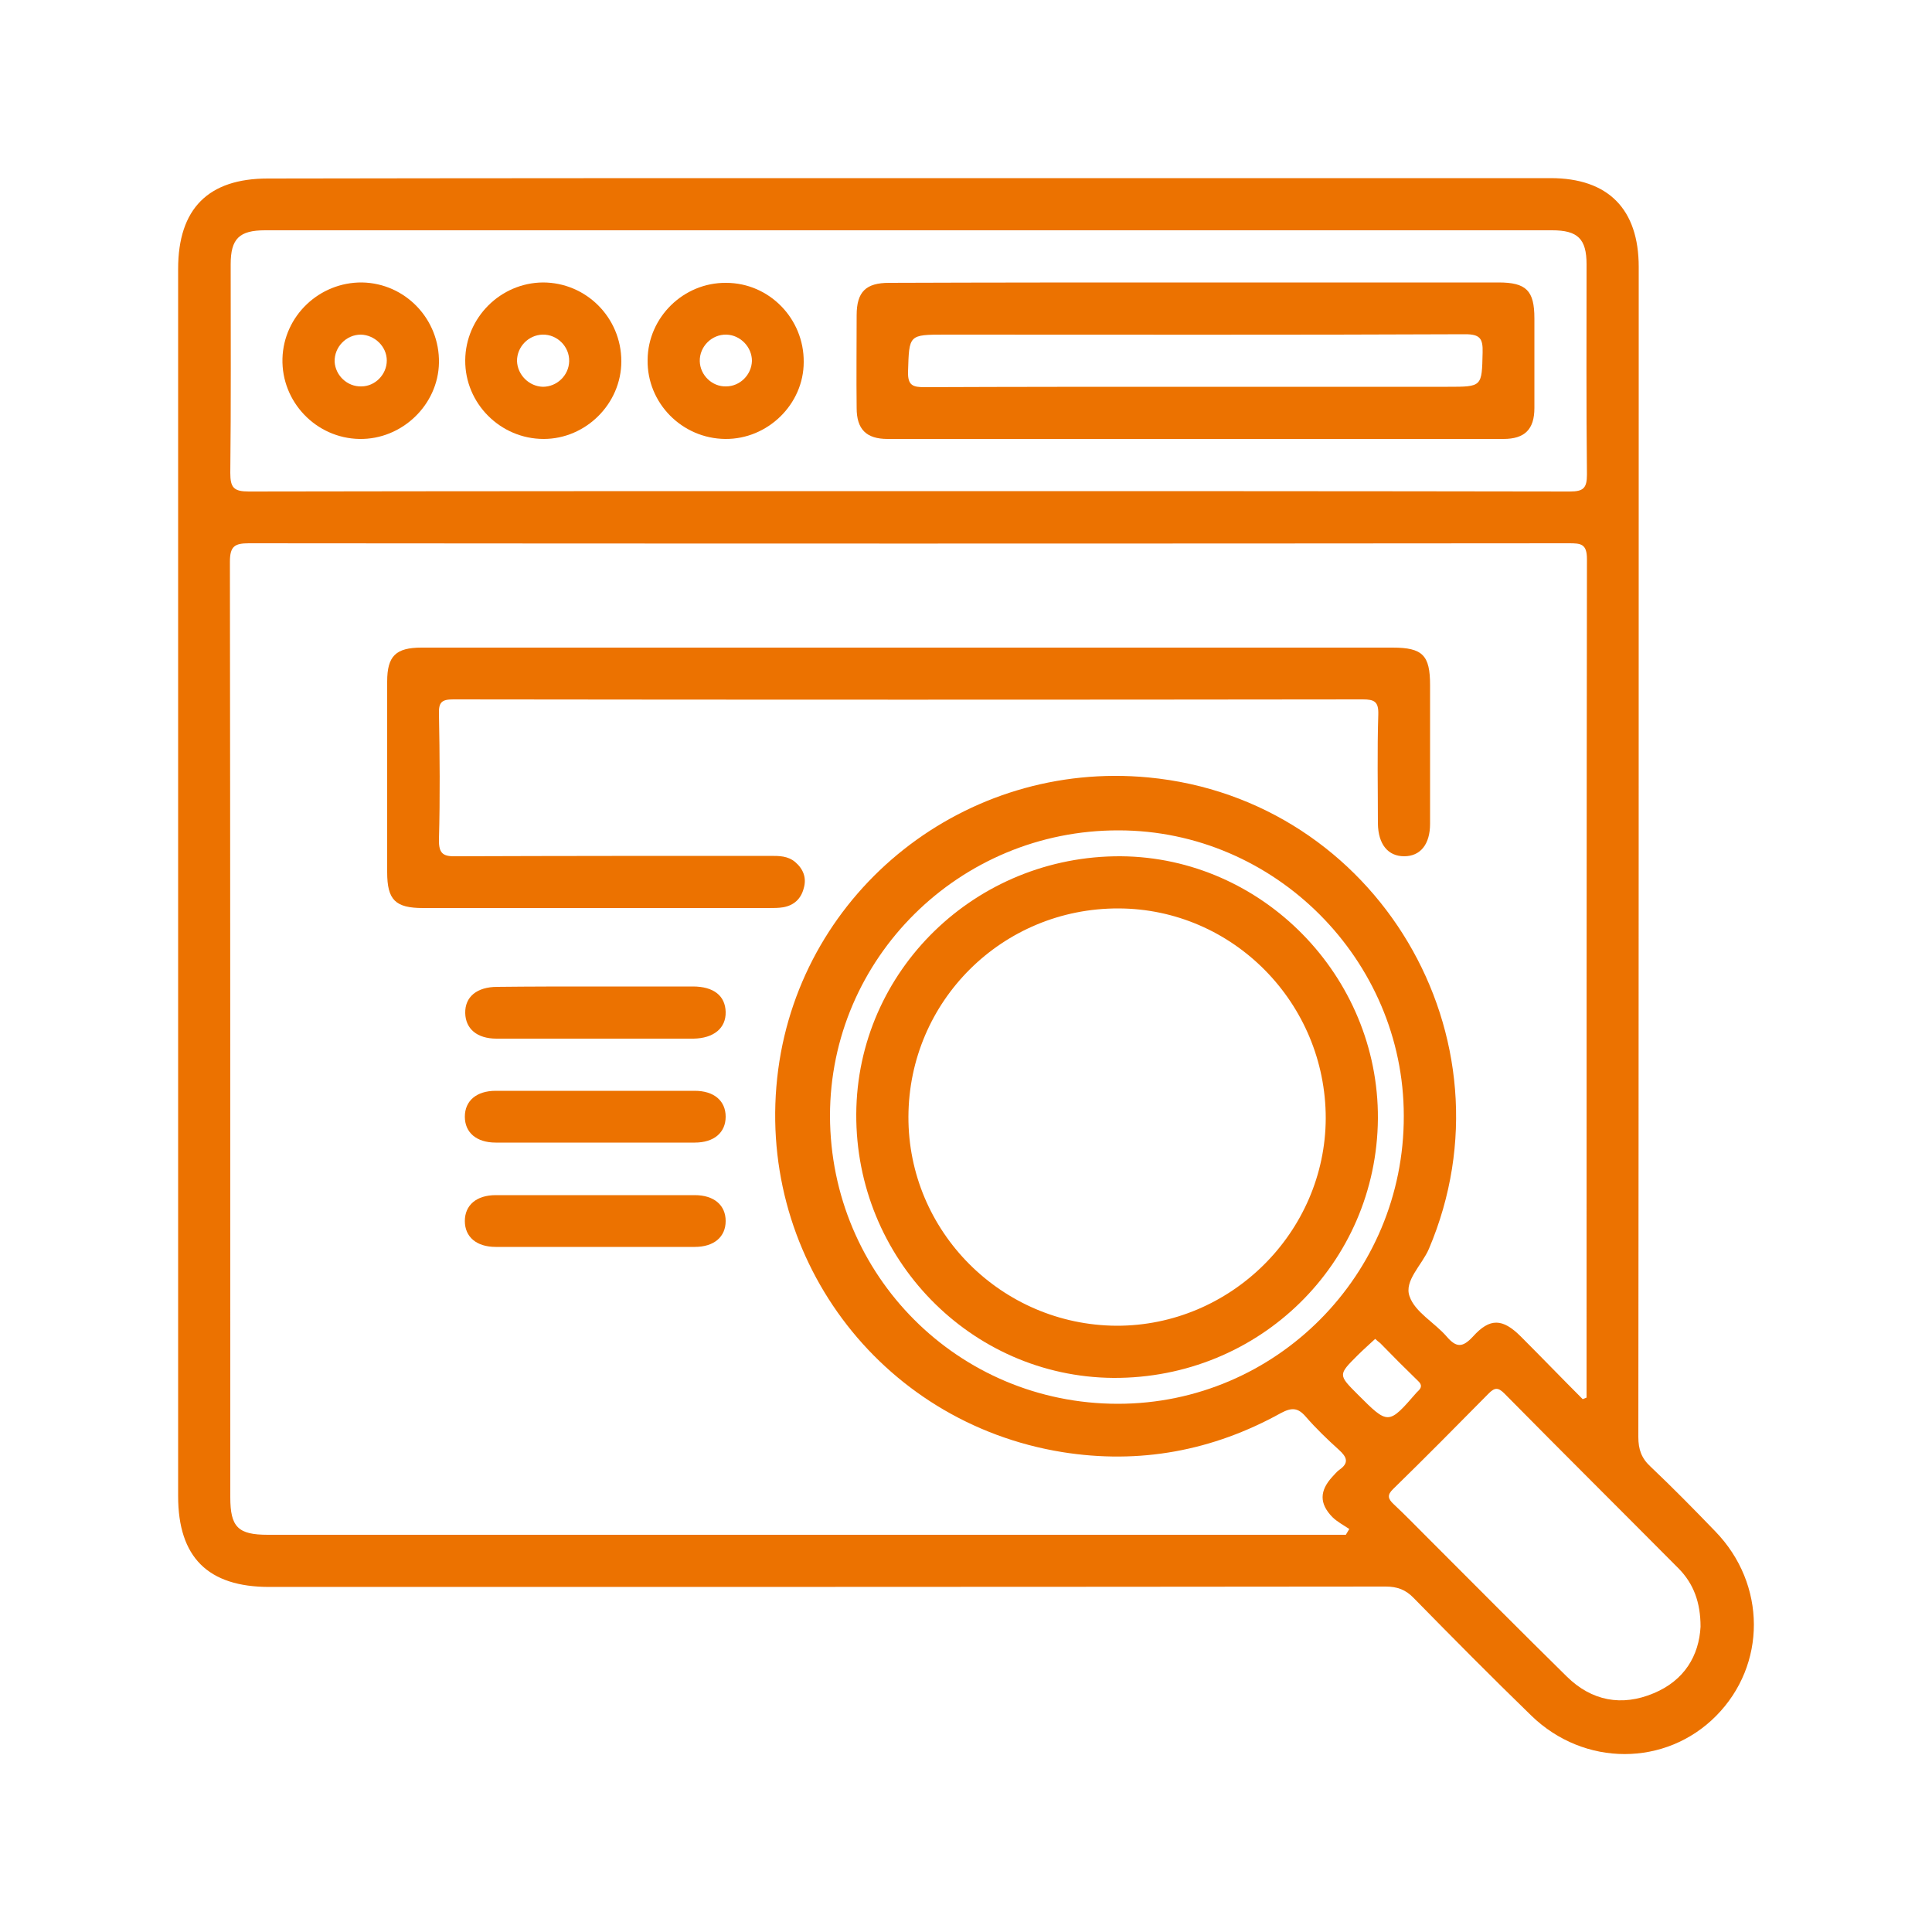
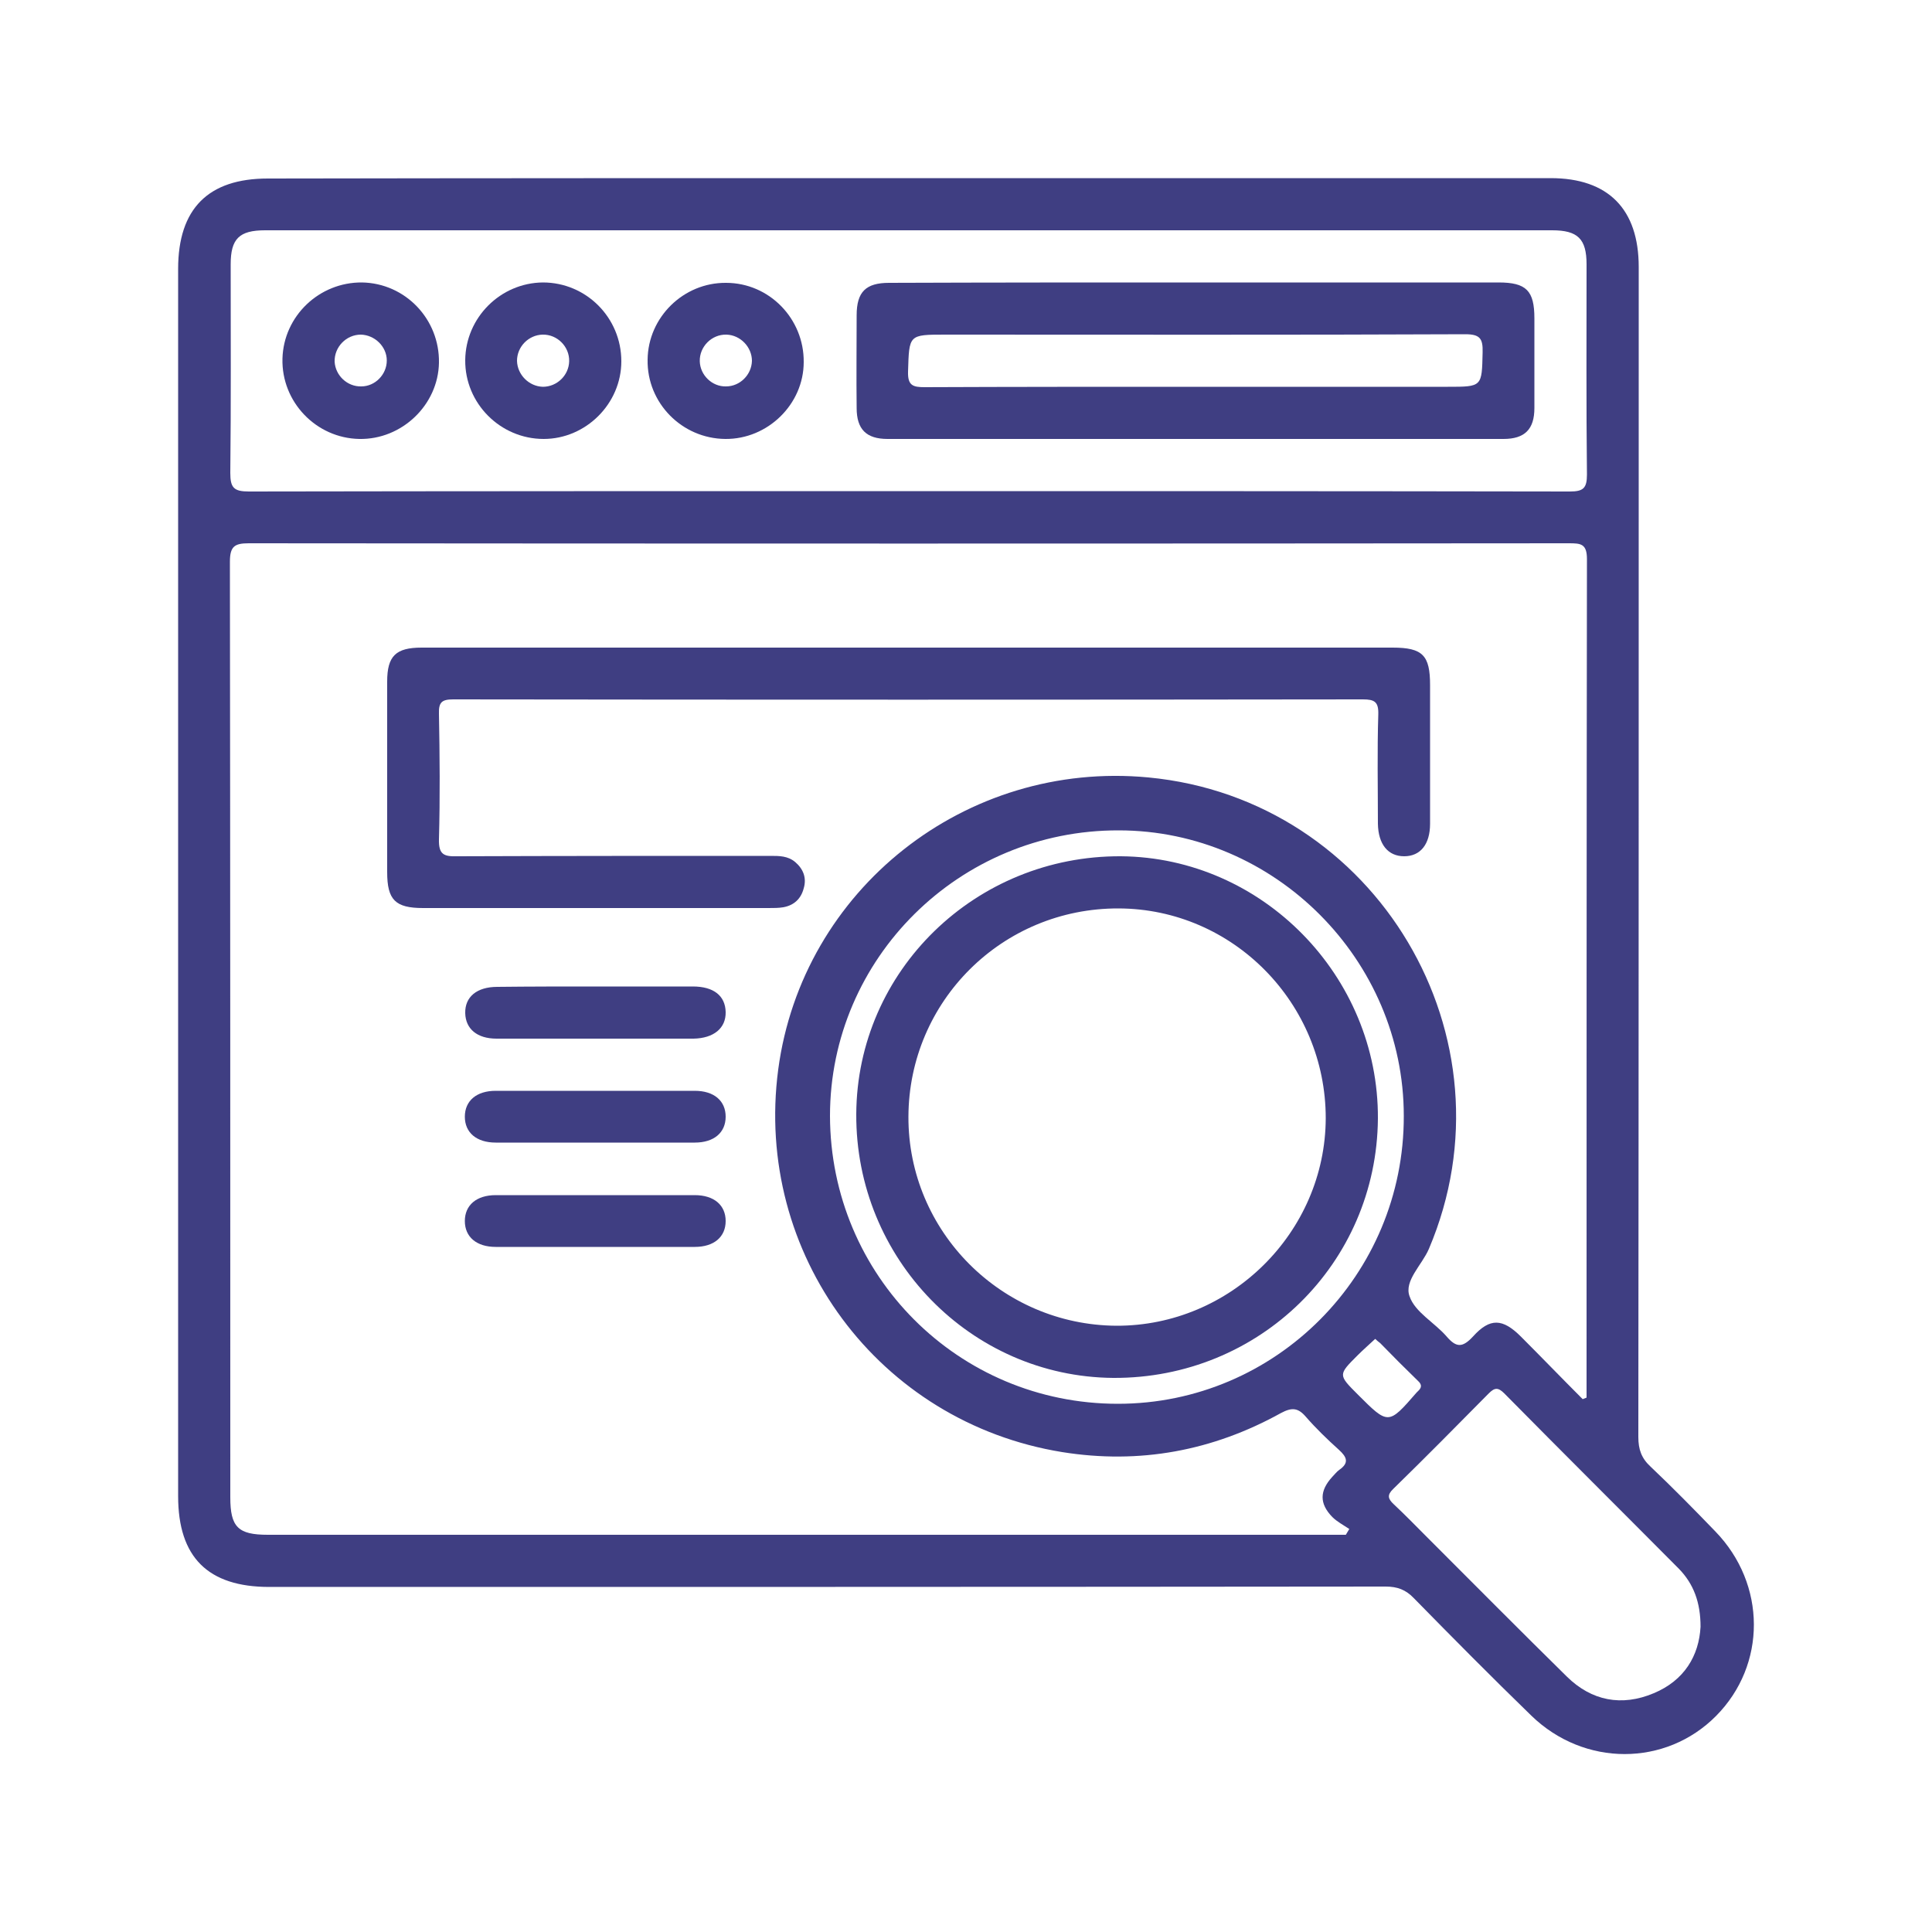
<svg xmlns="http://www.w3.org/2000/svg" version="1.1" id="Layer_1" x="0px" y="0px" viewBox="0 0 500 500" style="enable-background:new 0 0 500 500;" xml:space="preserve">
  <style type="text/css">
- 	.st0{fill:#EC7200;}
+ 	.st0{fill:#3F3E82;}
</style>
  <g>
    <path class="st0" d="M235.1,46.1c55.4,0,110.8,0,166.2,0c14.9,0,22.8,8,22.8,23c0,100.9,0,201.9-0.1,302.8c0,3.2,0.8,5.5,3.2,7.7   c5.7,5.4,11.2,11,16.7,16.7c13.3,13.7,13.3,34.6,0.2,47.8c-13,13.1-34.1,13.2-47.8-0.1c-10.3-10-20.4-20.2-30.4-30.4   c-2.1-2.2-4.3-3-7.3-3c-96.3,0.1-192.6,0.1-288.9,0.1c-15.9,0-23.6-7.7-23.6-23.5c0-105.9,0-211.7,0-317.6   c0-15.6,7.8-23.4,23.2-23.4C124.6,46.1,179.8,46.1,235.1,46.1z M409.6,362.1c0.3-0.1,0.7-0.3,1-0.4c0-1.1,0-2.2,0-3.2   c0-71.3,0-142.6,0.1-213.8c0-4-1.6-4.1-4.7-4.1c-113.9,0.1-227.8,0.1-341.6,0c-3.7,0-4.9,0.8-4.9,4.8c0.1,80.7,0.1,161.4,0.1,242.1   c0,7.7,2,9.7,9.7,9.7c91.7,0,183.3,0,275,0c1.3,0,2.7,0,4,0c0.3-0.5,0.6-1,0.9-1.5c-1.5-1-3.2-1.9-4.4-3.1c-3.4-3.5-3.3-6.8,0-10.4   c0.6-0.6,1.1-1.3,1.8-1.8c2.6-1.8,2-3.3-0.1-5.2c-3-2.7-6-5.6-8.6-8.6c-2-2.3-3.6-2.4-6.4-0.9c-17.7,9.8-36.6,13.3-56.6,10.1   c-47.5-7.7-79.8-51.3-73.5-99c6.2-46.6,48.5-80.1,95.8-75.6c59.1,5.6,95.8,67.4,72.6,122c-1.8,4.2-6.5,8.3-5,12.3   c1.4,4.1,6.5,6.8,9.6,10.4c2.5,2.9,4.1,2.9,6.8,0c4.4-4.9,7.7-4.7,12.4,0C399,351.3,404.2,356.7,409.6,362.1z M235.1,127.1   c57.1,0,114.1,0,171.2,0.1c3.5,0,4.4-0.9,4.4-4.4c-0.2-18.1-0.1-36.3-0.1-54.4c0-6.6-2.3-8.8-8.9-8.8c-111,0-222.1,0-333.1,0   c-6.7,0-8.9,2.2-8.9,8.8c0,18,0.1,36-0.1,54c0,3.8,0.9,4.8,4.8,4.8C121.2,127.1,178.2,127.1,235.1,127.1z M440.1,421   c0-6.3-1.8-11.1-5.6-15c-15-15.1-30.2-30.2-45.2-45.4c-1.6-1.6-2.5-1.5-4,0c-8.2,8.3-16.4,16.6-24.7,24.7c-1.7,1.6-1.4,2.6,0.1,4   c3,2.8,5.8,5.7,8.7,8.6c12,12,24,24.1,36.1,36c6.4,6.3,14.2,7.8,22.5,4.3C435.9,434.9,439.7,428.5,440.1,421z M289.3,363.3   c40.9,0,74.1-33.4,74-74.5c0-40.4-33.4-73.9-73.8-73.9c-41.2-0.1-74.7,33.1-74.7,73.9C214.9,330.1,248,363.3,289.3,363.3z    M355.9,346.5c-1.6,1.5-3.1,2.8-4.6,4.3c-5,5-5,5,0.1,10.1c7.9,7.9,7.9,7.9,15.2-0.5c0.1-0.1,0.2-0.2,0.3-0.3   c1-0.9,1.2-1.7,0.1-2.7c-3.3-3.2-6.6-6.5-9.8-9.8C356.7,347.2,356.3,346.9,355.9,346.5z" />
    <path class="st0" d="M235.1,167.6c41.8,0,83.5,0,125.3,0c7.8,0,9.7,2,9.7,9.7c0,12,0,23.9,0,35.9c0,5.3-2.5,8.4-6.7,8.4   s-6.7-3.1-6.8-8.4c0-9.4-0.2-18.8,0.1-28.3c0.1-3.3-1-3.9-4-3.9c-78.5,0.1-156.9,0.1-235.4,0c-2.9,0-3.8,0.7-3.7,3.7   c0.2,10.8,0.3,21.7,0,32.5c-0.1,4,1.3,4.5,4.8,4.4c27-0.1,54-0.1,81-0.1c2.3,0,4.5,0,6.4,1.6c2.1,1.8,3,4.1,2.2,6.8   c-0.7,2.7-2.5,4.4-5.3,4.9c-1.2,0.2-2.5,0.2-3.8,0.2c-29.8,0-59.6,0-89.4,0c-7.2,0-9.3-2.1-9.3-9.3c0-16.4,0-32.9,0-49.3   c0-6.6,2.2-8.8,8.9-8.8C151,167.6,193,167.6,235.1,167.6z" />
    <path class="st0" d="M154.4,255.3c8.3,0,16.6,0,24.9,0c5.4,0,8.4,2.4,8.5,6.6c0.1,4.2-3.1,6.8-8.3,6.9c-17,0-34,0-51,0   c-5,0-8-2.5-8.1-6.6c-0.1-4.2,3-6.8,8.3-6.8C137.3,255.3,145.8,255.3,154.4,255.3z" />
    <path class="st0" d="M154.1,282.3c8.6,0,17.2,0,25.7,0c5,0,8,2.6,8,6.7s-3,6.7-8,6.7c-17.2,0-34.3,0-51.5,0c-5,0-8-2.6-8-6.7   s3-6.7,8-6.7C136.9,282.3,145.5,282.3,154.1,282.3z" />
    <path class="st0" d="M154.1,309.3c8.6,0,17.2,0,25.7,0c5,0,8,2.6,8,6.7s-3,6.7-8,6.7c-17.2,0-34.3,0-51.5,0c-5,0-8-2.6-8-6.7   s3-6.7,8-6.7C136.9,309.3,145.5,309.3,154.1,309.3z" />
    <path class="st0" d="M309.3,73.1c26.2,0,52.3,0,78.5,0c7.2,0,9.3,2.1,9.3,9.3c0,7.7,0,15.5,0,23.2c0,5.5-2.5,8-8,8   c-53.1,0-106.3,0-159.4,0c-5.5,0-8-2.5-8-8c-0.1-8,0-16,0-24c0-6.1,2.4-8.4,8.4-8.4C256.5,73.1,282.9,73.1,309.3,73.1z    M308.9,100.1c21.9,0,43.8,0,65.8,0c8.9,0,8.8,0,9-8.9c0.1-3.6-0.7-4.7-4.5-4.7c-44.8,0.2-89.7,0.1-134.5,0.1c-9.6,0-9.4,0-9.7,9.6   c-0.1,3.6,1.3,4,4.3,4C262.5,100.1,285.7,100.1,308.9,100.1z" />
    <path class="st0" d="M113.6,93.9c-0.2,10.9-9.6,19.9-20.6,19.7c-11.2-0.2-20.2-9.6-19.9-20.8c0.3-11,9.5-19.8,20.6-19.7   C104.9,73.3,113.8,82.6,113.6,93.9z M100.1,93.3c0-3.6-3.1-6.6-6.7-6.7c-3.8,0-6.9,3.2-6.8,7c0.2,3.6,3.3,6.5,6.9,6.4   C97.1,100,100.1,96.9,100.1,93.3z" />
    <path class="st0" d="M160.8,93.5c0,11-9.2,20.1-20.1,20.1c-11.2,0-20.4-9.2-20.3-20.4c0.1-11,9.1-20,20.1-20.1   C151.7,73.1,160.8,82.2,160.8,93.5z M140.5,100.1c3.6,0,6.7-2.9,6.8-6.6c0.1-3.8-3.1-7-6.9-6.9c-3.6,0.1-6.6,3.1-6.6,6.8   C133.9,97,136.9,100,140.5,100.1z" />
    <path class="st0" d="M187.7,113.6c-11.2-0.1-20.3-9.3-20.1-20.5c0.1-11,9.3-20,20.3-19.9c11.2,0,20.2,9.3,20.1,20.5   C208,104.6,198.7,113.7,187.7,113.6z M194.6,93.4c0-3.6-3-6.7-6.6-6.8c-3.8-0.1-7,3.1-6.9,6.9c0.1,3.6,3.2,6.6,6.8,6.5   C191.5,100,194.5,97,194.6,93.4z" />
    <path class="st0" d="M356.6,289.5c-0.3,37.5-30.7,67.3-68.5,67.1c-36.9-0.3-66.7-30.9-66.5-68.3c0.2-37.1,30.9-66.9,68.5-66.7   C326.7,221.9,356.8,252.6,356.6,289.5z M235.1,289c-0.1,29.7,24.1,53.9,53.8,54.1c29.6,0.1,54.1-24.2,54.2-53.7   c0-29.8-24-54.2-53.6-54.3C259.4,235,235.2,259.1,235.1,289z" />
  </g>
</svg>
